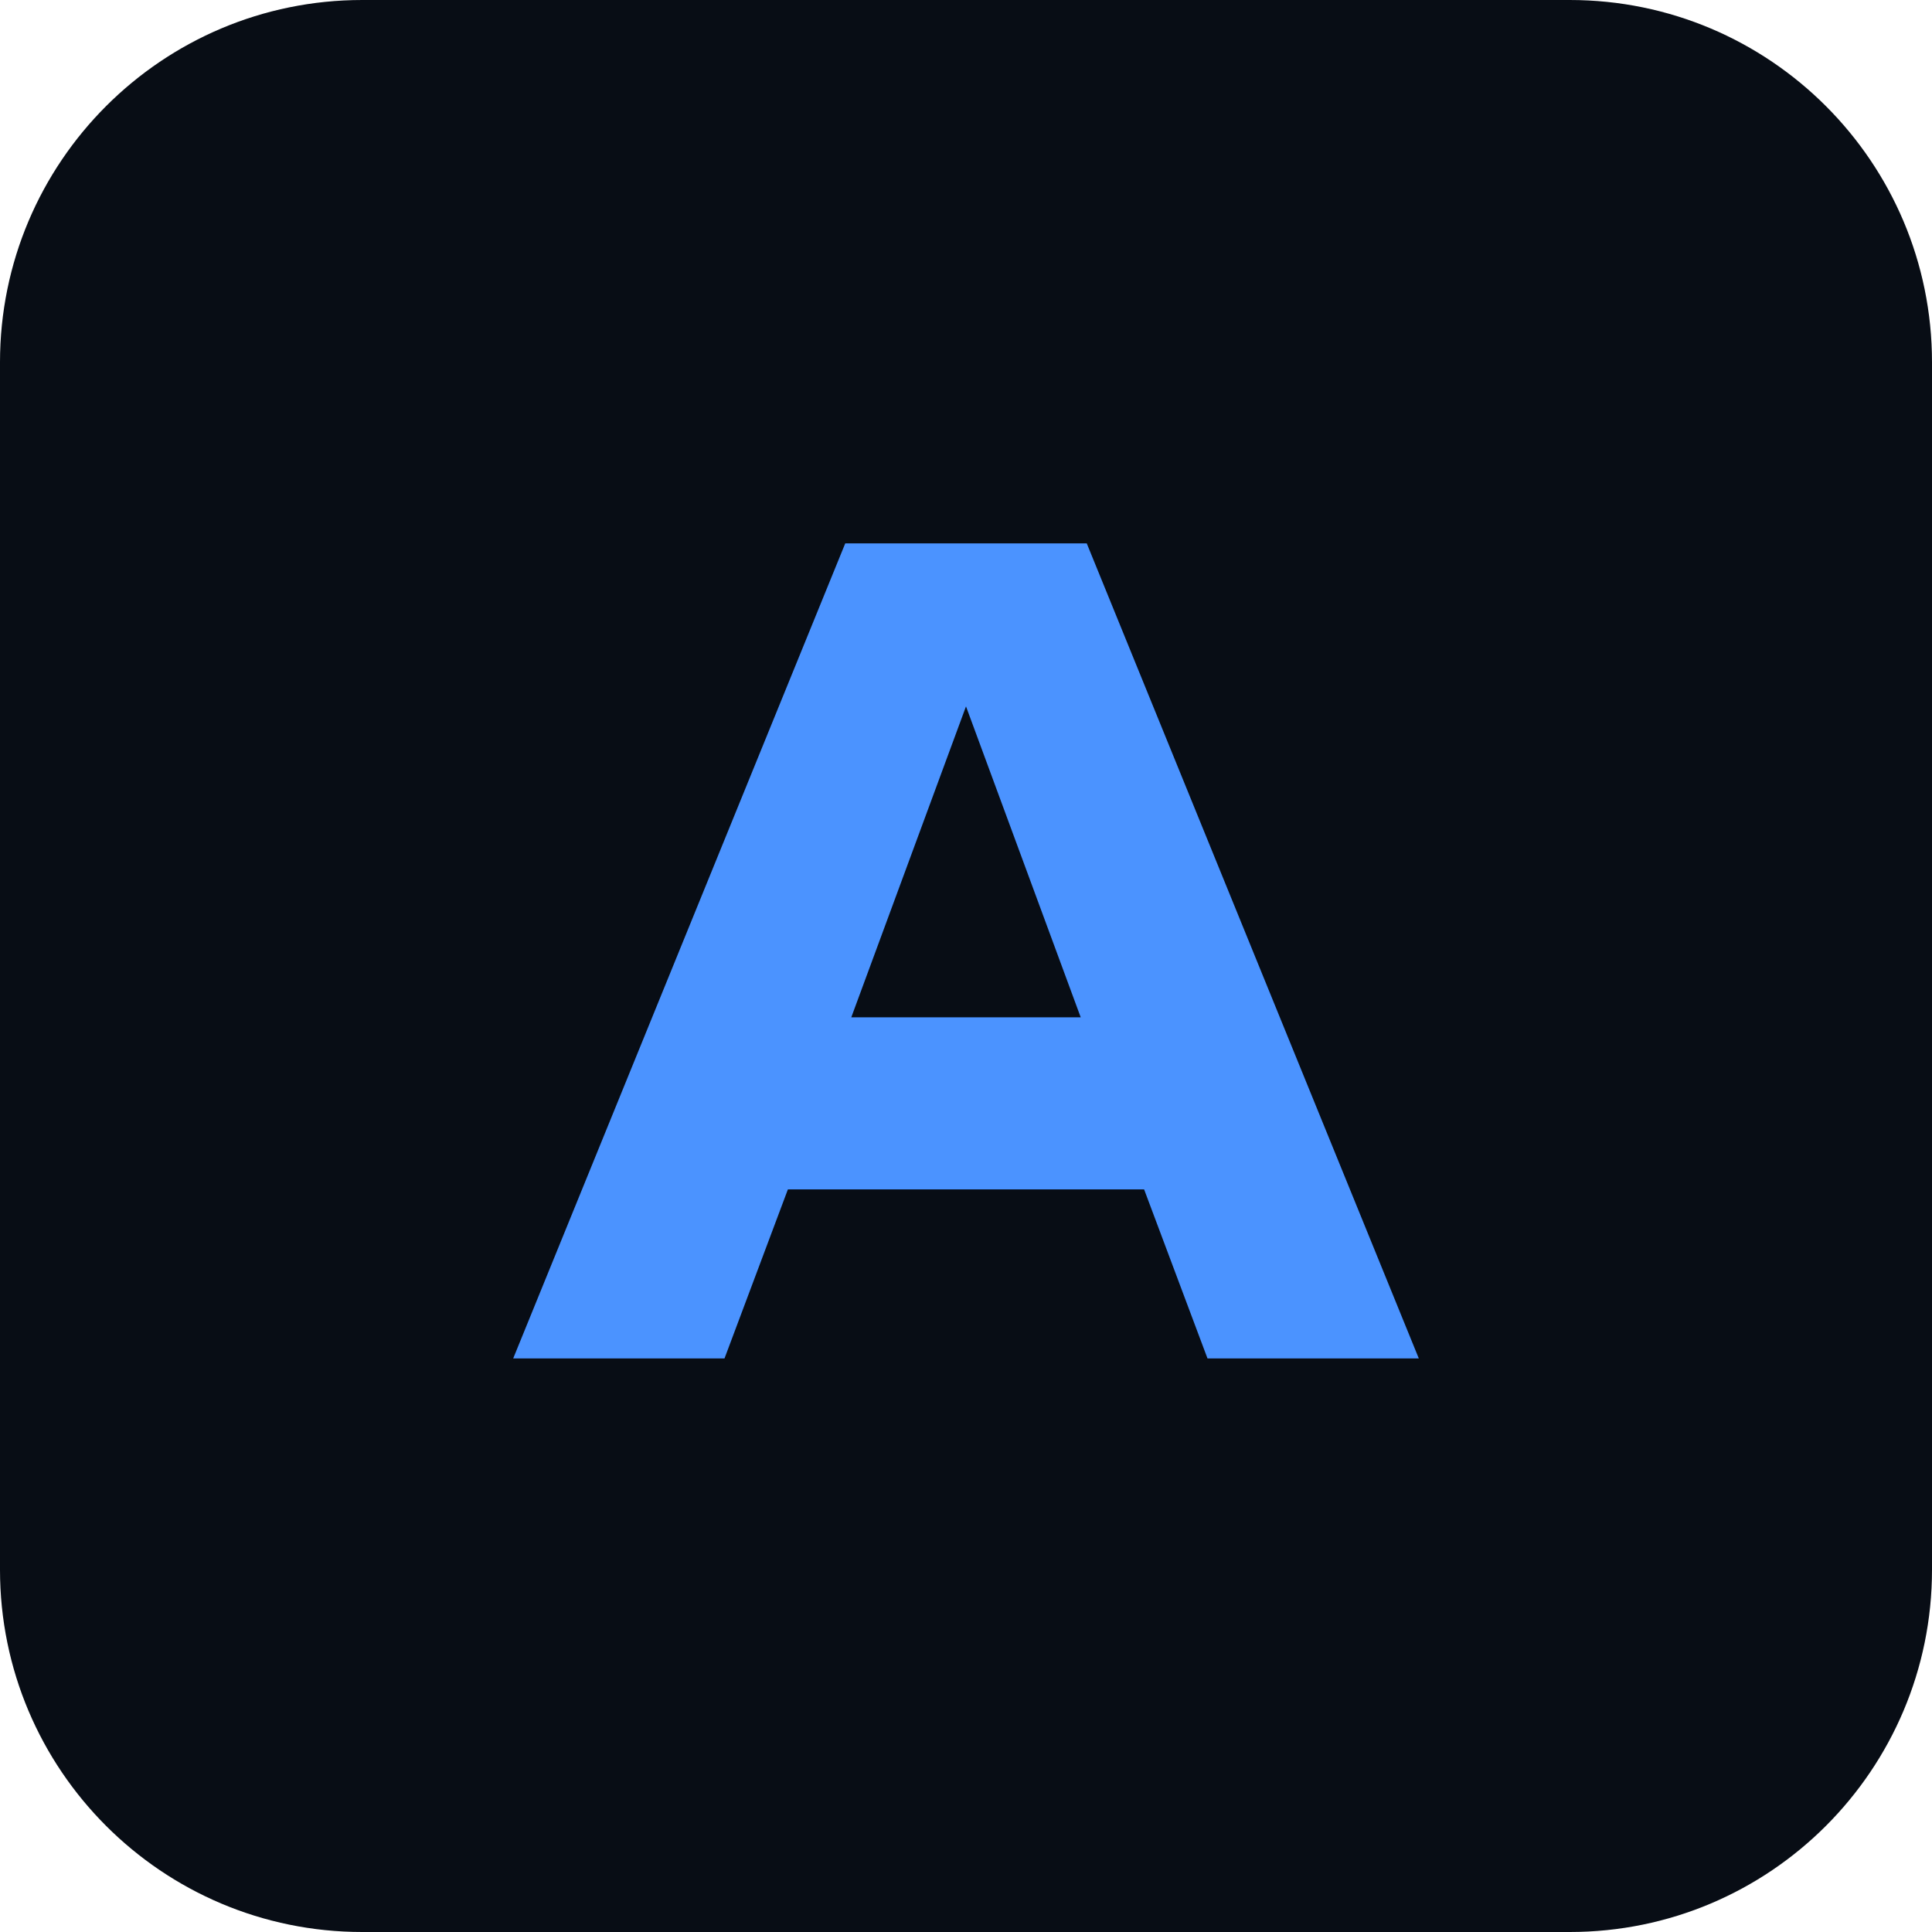
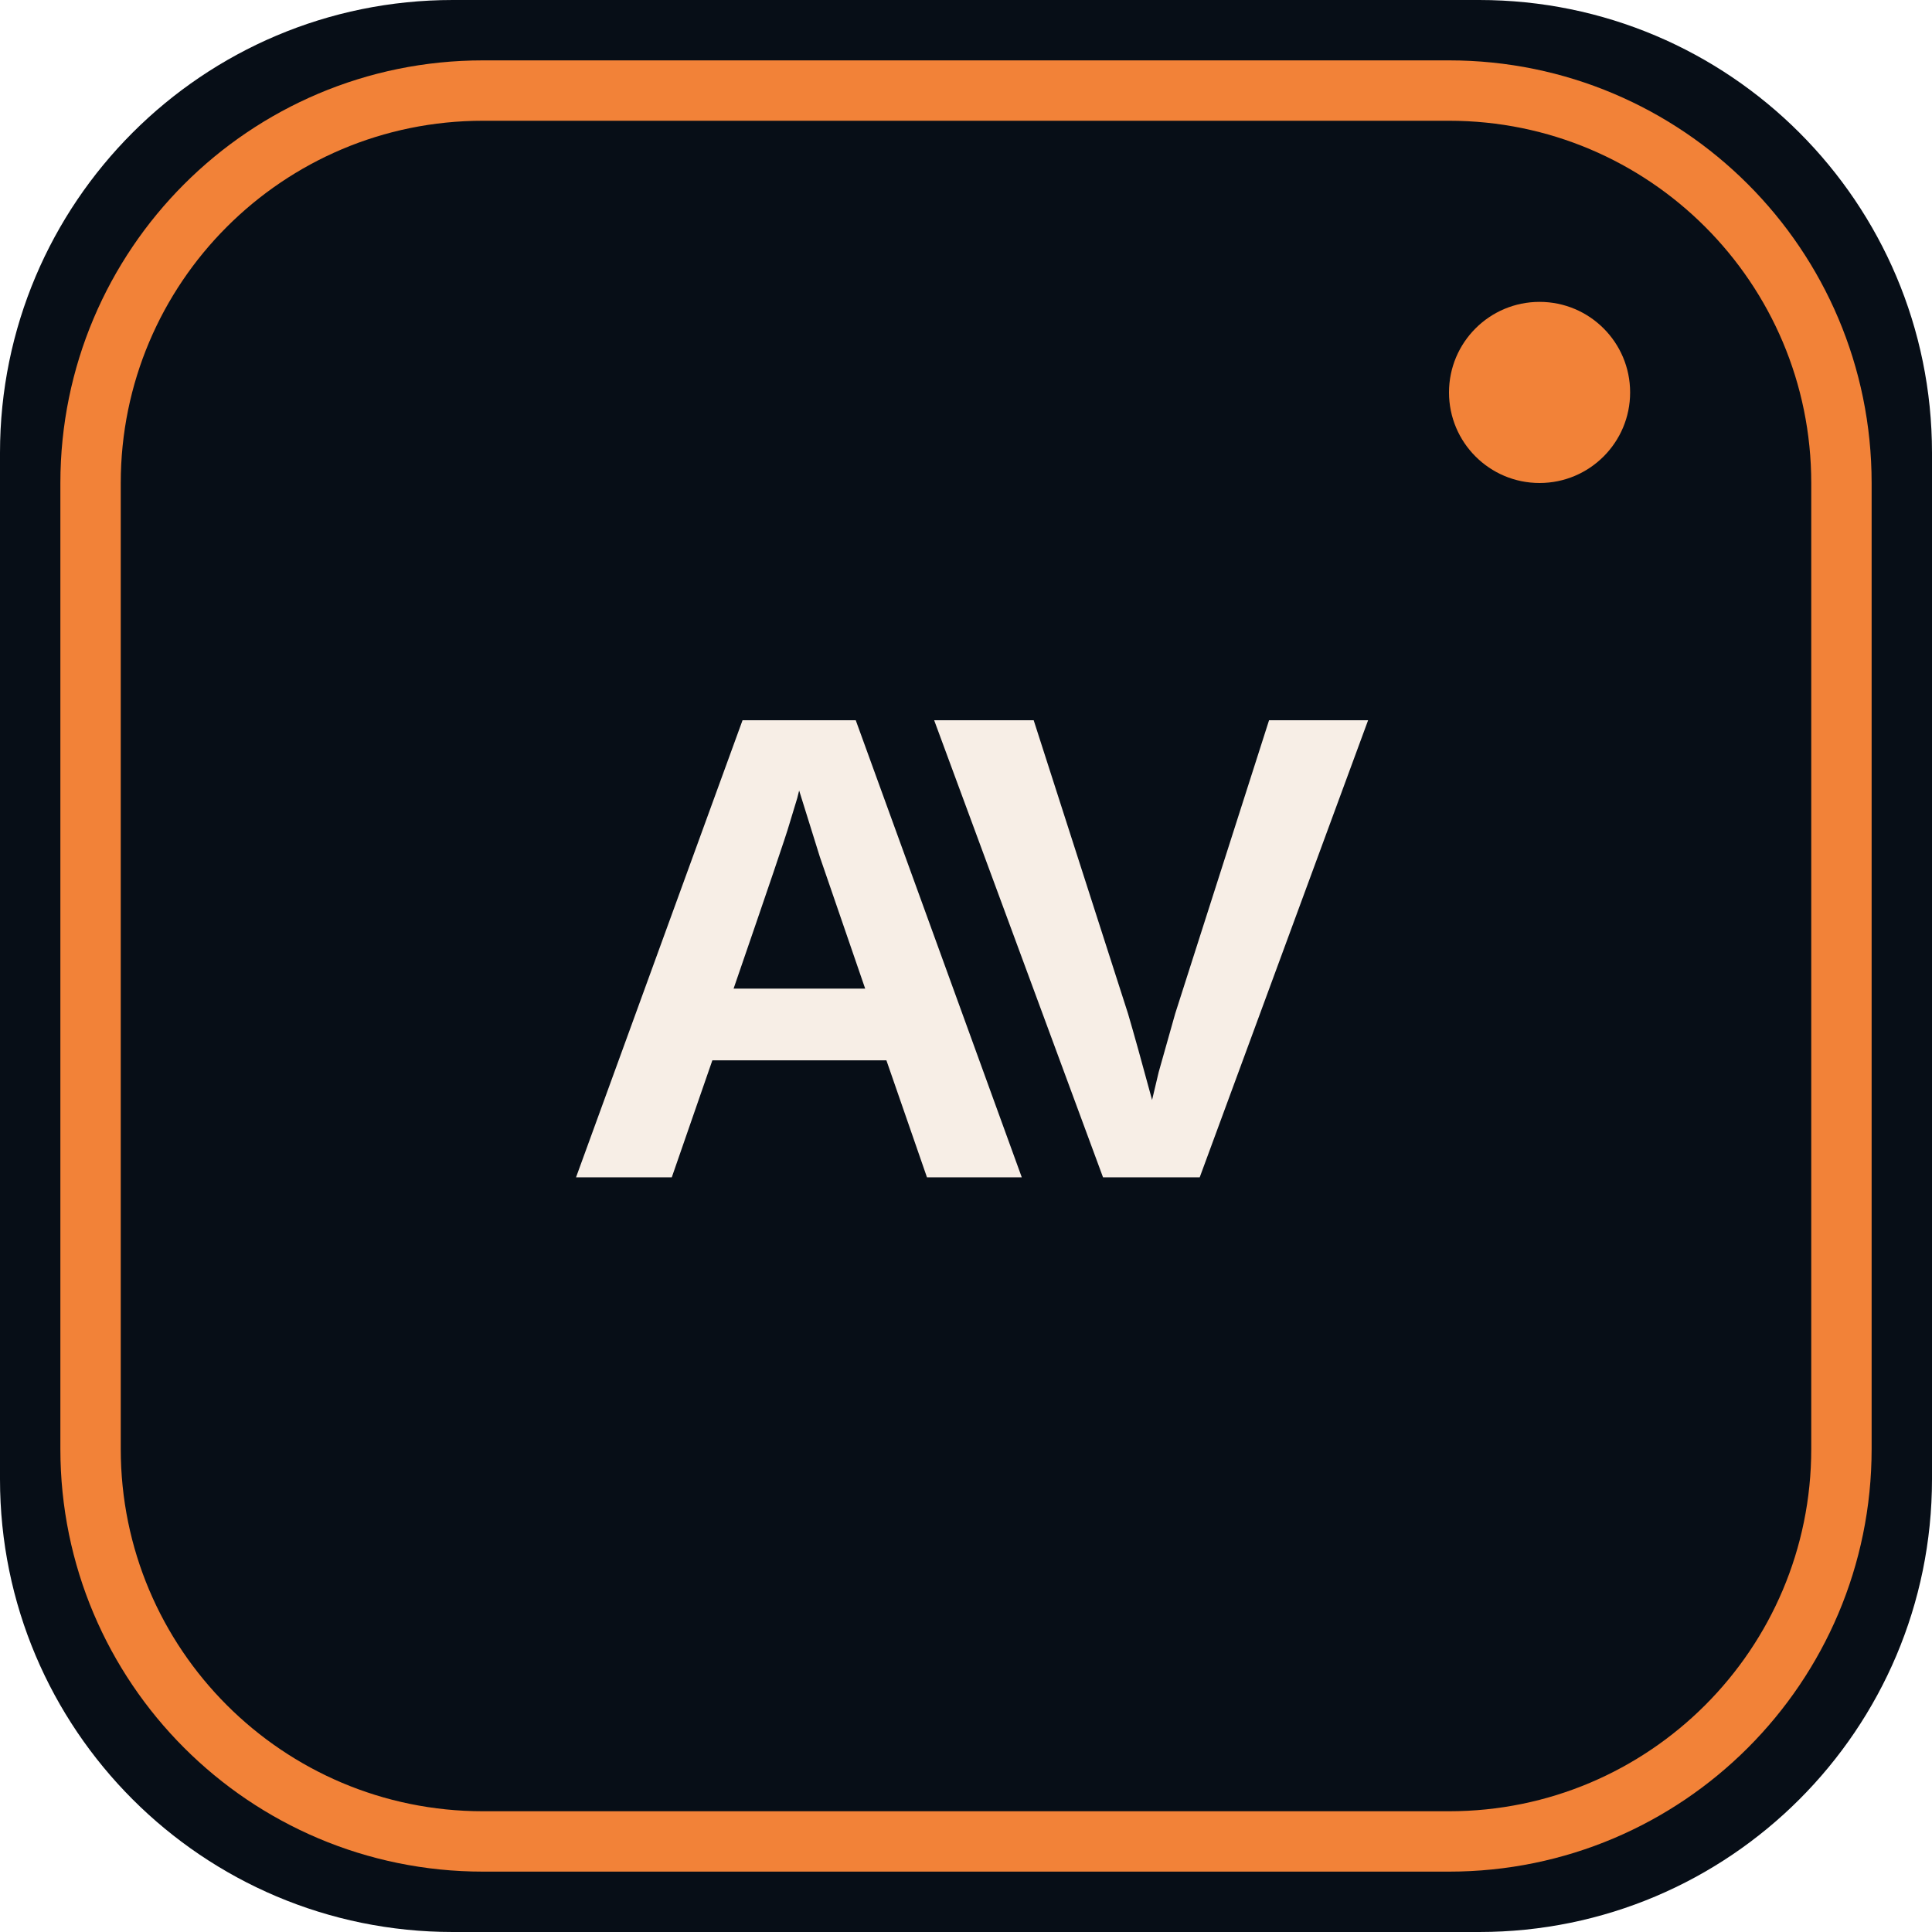
<svg xmlns="http://www.w3.org/2000/svg" viewBox="0 0 64 64">
-   <rect width="64" height="64" rx="12" fill="#080d15" />
-   <path d="M17 45 28 18h8l11 27h-7l-2.1-5.6H26.1L24 45h-7Zm11.2-11.3h7.6L32 23.4l-3.8 10.3Z" fill="#4b93ff" />
+   <rect width="64" height="64" rx="15" fill="#070e17" />
+   <rect x="3" y="3" width="58" height="58" rx="13" fill="none" stroke="#f28238" stroke-width="2" />
+   <text x="32" y="39" fill="#f7eee6" font-family="Arial, sans-serif" font-size="22" font-weight="800" text-anchor="middle" letter-spacing="-2">AV</text>
+   <circle cx="51" cy="13" r="3" fill="#f28238" />
</svg>
